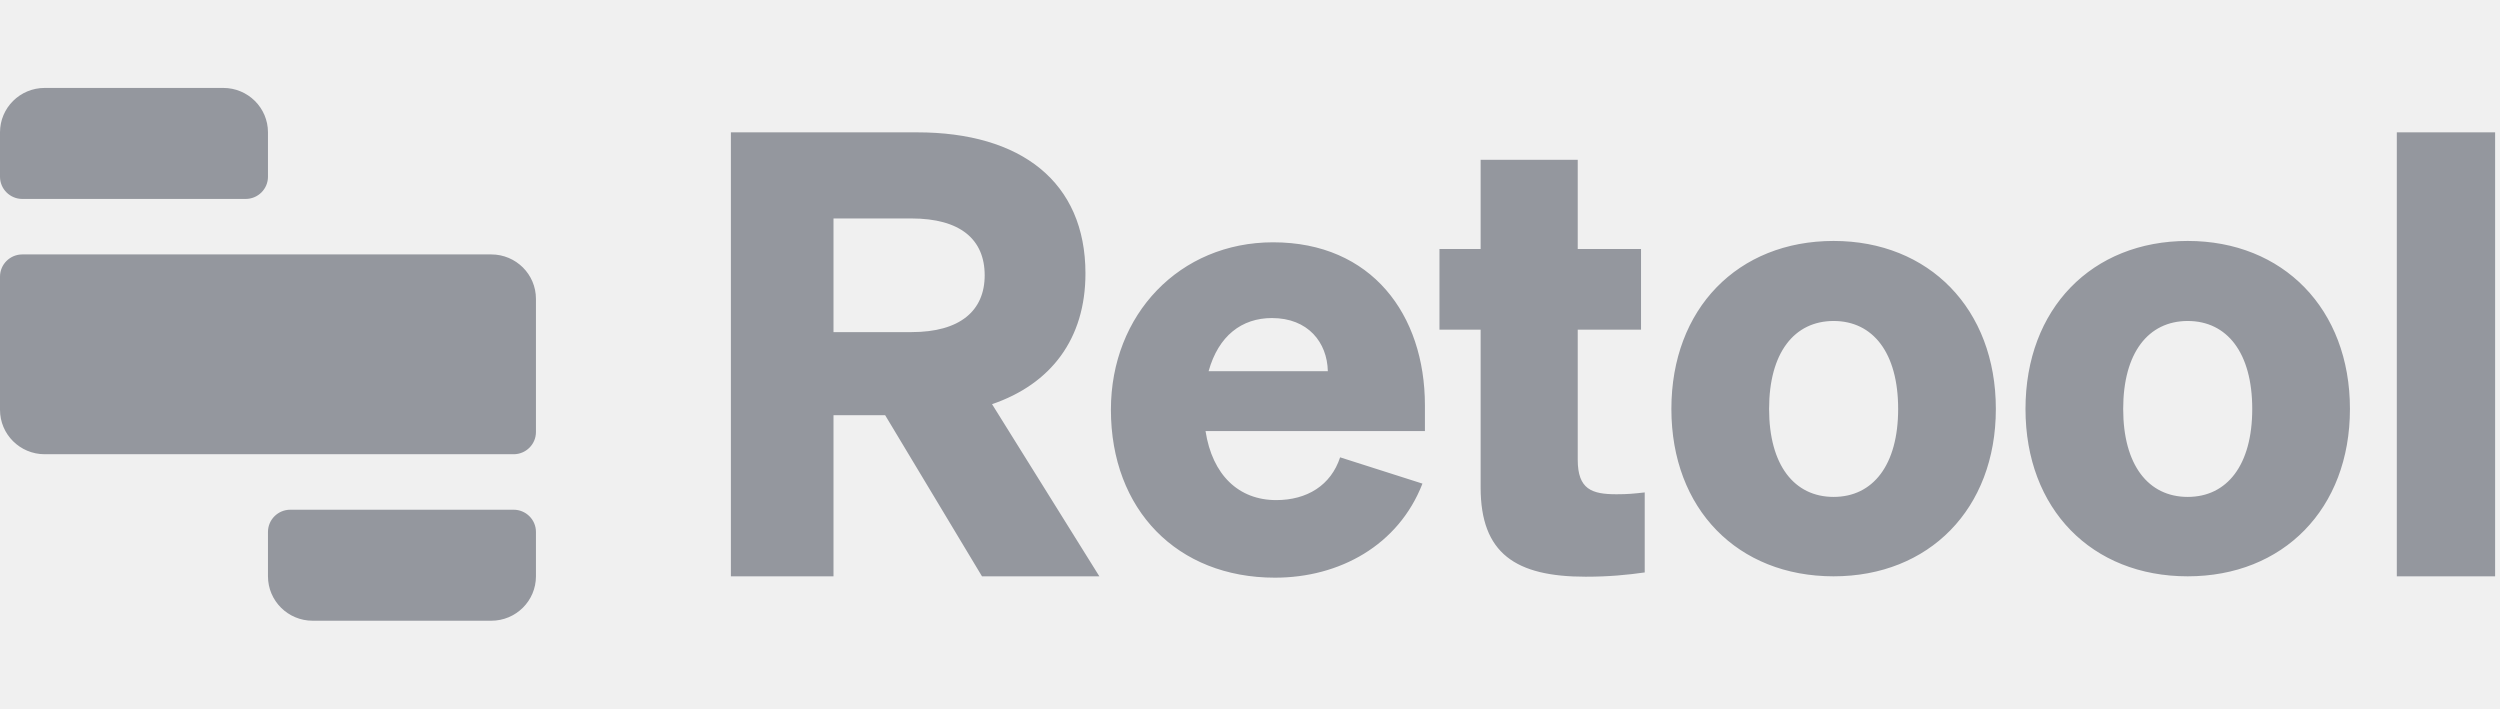
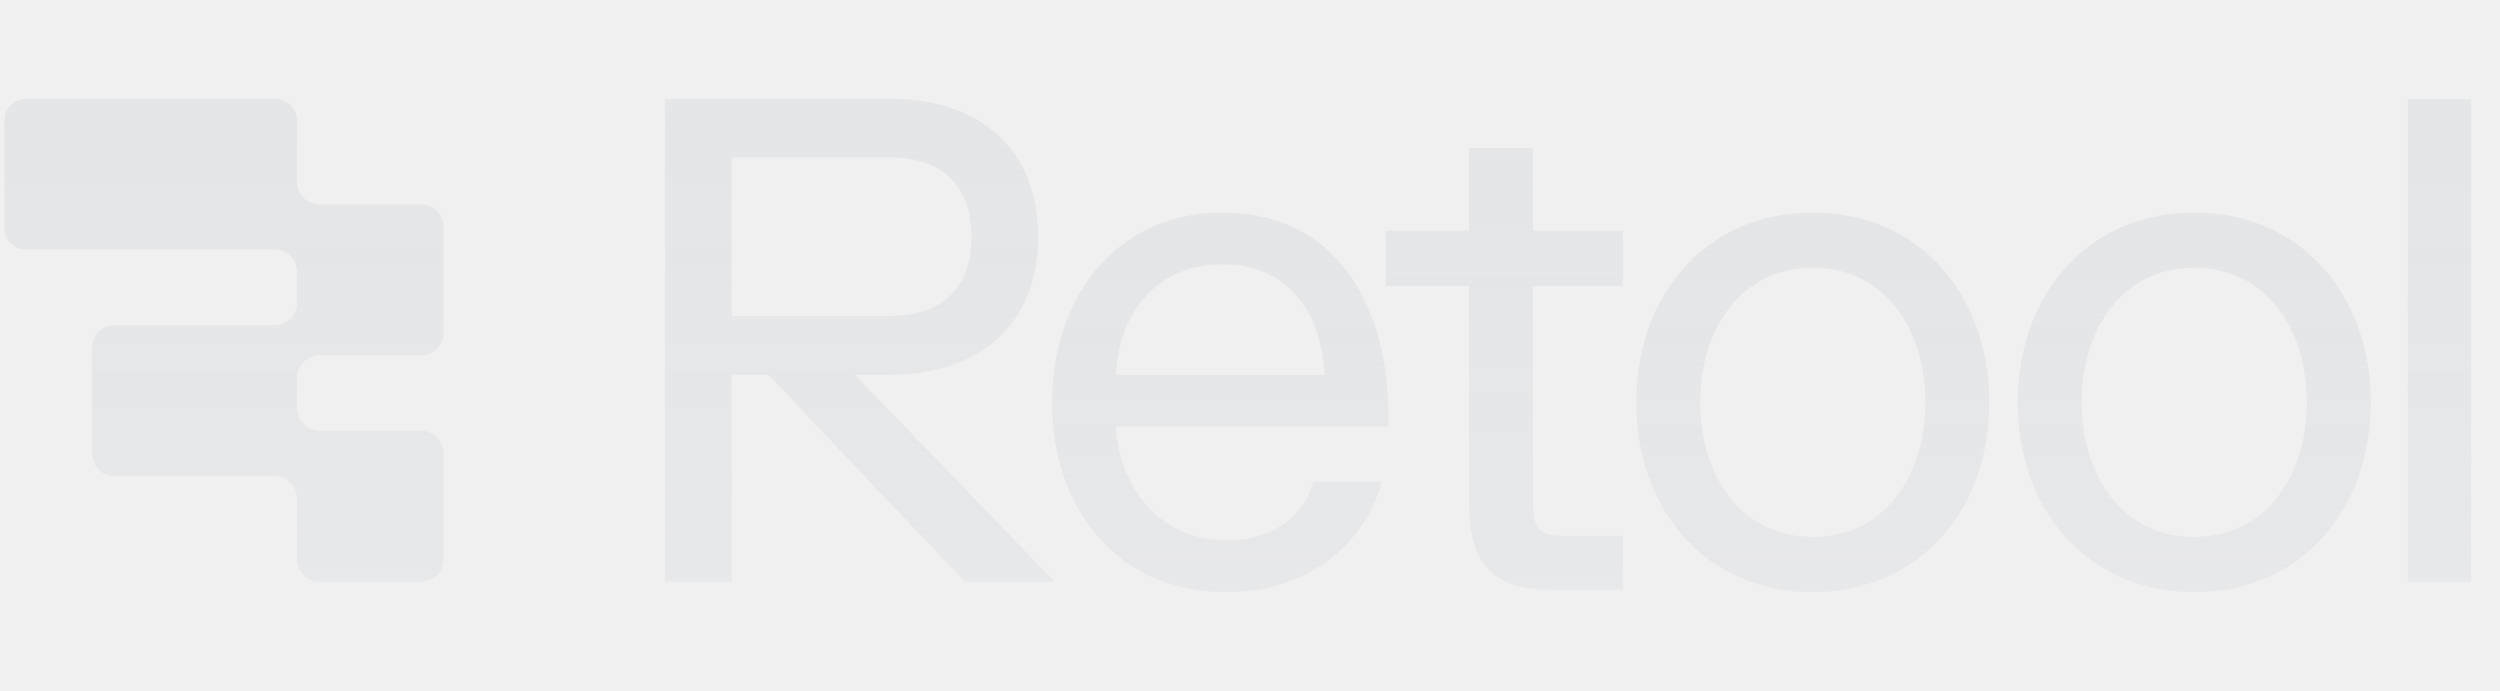
- <svg xmlns="http://www.w3.org/2000/svg" width="127" height="36" viewBox="0 0 127 36" fill="none">
-   <path fill-rule="evenodd" clip-rule="evenodd" d="M0 6.723C0 5.477 1.016 4.467 2.269 4.467H11.344C12.597 4.467 13.613 5.477 13.613 6.723V8.978C13.613 9.601 13.105 10.106 12.479 10.106H1.134C0.508 10.106 0 9.601 0 8.978V6.723ZM13.613 27.022C13.613 26.399 14.121 25.894 14.748 25.894H26.092C26.718 25.894 27.226 26.399 27.226 27.022V29.277C27.226 30.523 26.211 31.533 24.957 31.533H15.882C14.629 31.533 13.613 30.523 13.613 29.277V27.022ZM1.134 12.925C0.508 12.925 0 13.43 0 14.053V20.819C0 22.065 1.016 23.075 2.269 23.075H26.092C26.718 23.075 27.226 22.57 27.226 21.947V15.181C27.226 13.935 26.211 12.925 24.957 12.925H1.134ZM42.342 21.091H44.965L49.885 29.277H55.847L50.396 20.532C53.393 19.508 55.141 17.212 55.141 13.892C55.141 9.237 51.864 6.723 46.588 6.723H37.129V29.277H42.342V21.091ZM42.342 16.871V11.098H46.307C48.773 11.098 50.022 12.154 50.022 13.985C50.022 15.784 48.773 16.871 46.307 16.871H42.342ZM72.261 24.567C71.044 27.701 68.047 29.346 64.769 29.346C59.805 29.346 56.434 25.901 56.434 20.812C56.434 15.971 59.93 12.309 64.675 12.309C69.67 12.309 72.386 15.971 72.386 20.595V21.898H61.241C61.585 24.132 62.927 25.405 64.831 25.405C66.392 25.405 67.609 24.66 68.078 23.232L72.261 24.567ZM67.454 18.857C67.422 17.398 66.455 16.157 64.613 16.157C63.083 16.157 61.897 17.057 61.397 18.857H67.454ZM75.216 24.766C75.216 28.118 76.996 29.297 80.555 29.297C81.741 29.297 82.678 29.204 83.552 29.08V25.015C82.99 25.077 82.709 25.108 82.116 25.108C80.867 25.108 80.149 24.86 80.149 23.357V16.747H83.364V12.65H80.149V8.119H75.216V12.65H73.125V16.747H75.216V24.766ZM93.148 12.24C97.987 12.24 101.389 15.685 101.389 20.774C101.389 25.864 97.987 29.277 93.148 29.277C88.278 29.277 84.906 25.864 84.906 20.774C84.906 15.685 88.278 12.24 93.148 12.24ZM93.148 16.306C91.15 16.306 89.87 17.919 89.87 20.774C89.87 23.629 91.15 25.243 93.148 25.243C95.146 25.243 96.426 23.629 96.426 20.774C96.426 17.919 95.146 16.306 93.148 16.306ZM119.377 20.774C119.377 15.685 115.975 12.24 111.136 12.24C106.266 12.24 102.895 15.685 102.895 20.774C102.895 25.864 106.266 29.277 111.136 29.277C115.975 29.277 119.377 25.864 119.377 20.774ZM107.858 20.774C107.858 17.919 109.138 16.306 111.136 16.306C113.134 16.306 114.414 17.919 114.414 20.774C114.414 23.629 113.134 25.243 111.136 25.243C109.138 25.243 107.858 23.629 107.858 20.774ZM121.758 6.723H126.752V29.277H121.758V6.723Z" fill="#94979E" />
+ <svg xmlns="http://www.w3.org/2000/svg" width="152" height="42" viewBox="0 0 152 42" fill="none">
+   <g clip-path="url(#clip0_1598_216)">
+     <mask id="mask0_1598_216" style="mask-type:luminance" maskUnits="userSpaceOnUse" x="0" y="6" width="151" height="30">
+       <path d="M150.25 6H0.25V36H150.25V6Z" fill="white" />
+     </mask>
+     <g mask="url(#mask0_1598_216)">
+       <path d="M64.127 35.371H58.66L46.712 22.783H44.484V35.371H40.434V6H54.002C59.713 6 63.115 9.147 63.115 14.392C63.115 19.637 59.713 22.783 54.002 22.783H51.977L64.127 35.371ZM59.065 14.392C59.065 11.413 57.444 9.566 54.002 9.566H44.484V19.217H54.002C57.444 19.217 59.065 17.371 59.065 14.392Z" fill="url(#paint0_linear_1598_216)" />
+       <path d="M74.497 36.003C68.017 36.003 63.967 31.01 63.967 24.465C63.967 17.919 68.017 12.926 74.295 12.926C79.358 12.926 82.396 15.863 83.732 20.227C84.218 21.863 84.421 23.667 84.421 25.514V25.933H67.855C67.977 29.458 70.488 32.856 74.497 32.856C77.94 32.856 79.52 30.8 79.844 29.29H84.016C83.044 32.856 79.803 36.003 74.497 36.003ZM67.855 22.786H80.532C80.33 19.01 78.386 16.073 74.295 16.073C70.204 16.073 67.977 19.22 67.855 22.786Z" fill="url(#paint1_linear_1598_216)" />
+       <path d="M84.252 17.392V14.035H89.315V9H93.203V14.035H98.671V17.392H93.203V30.608C93.203 32.077 93.608 32.581 95.025 32.581H98.671V35.853H94.215C90.53 35.853 89.315 33.965 89.315 30.608V17.392H84.252Z" fill="url(#paint2_linear_1598_216)" />
+       <path d="M110.218 12.926C116.698 12.926 120.951 17.919 120.951 24.465C120.951 31.01 116.698 36.003 110.218 36.003C103.737 36.003 99.484 31.01 99.484 24.465C99.484 17.919 103.737 12.926 110.218 12.926ZM110.218 16.283C105.803 16.283 103.373 20.059 103.373 24.465C103.373 28.87 105.803 32.646 110.218 32.646C114.632 32.646 117.062 28.87 117.062 24.465C117.062 20.059 114.632 16.283 110.218 16.283Z" fill="url(#paint3_linear_1598_216)" />
+       <path d="M133.41 12.926C139.891 12.926 144.144 17.919 144.144 24.465C144.144 31.01 139.891 36.003 133.41 36.003C126.93 36.003 122.678 31.01 122.678 24.465C122.678 17.919 126.93 12.926 133.41 12.926ZM133.41 16.283C128.996 16.283 126.565 20.059 126.565 24.465C126.565 28.87 128.996 32.646 133.41 32.646C137.825 32.646 140.256 28.87 140.256 24.465C140.256 20.059 137.825 16.283 133.41 16.283Z" fill="url(#paint4_linear_1598_216)" />
+       <path d="M150.283 6V35.371H146.395V6H150.283Z" fill="url(#paint5_linear_1598_216)" />
+       <path d="M18.061 7.377C18.061 6.616 17.463 6 16.725 6H1.586C0.848 6 0.25 6.616 0.25 7.377V13.801C0.25 14.562 0.848 15.178 1.586 15.178H16.725C17.463 15.178 18.061 15.794 18.061 16.555V18.39C18.061 19.15 17.463 19.767 16.725 19.767H6.929C6.191 19.767 5.593 20.383 5.593 21.143V27.568C5.593 28.328 6.191 28.945 6.929 28.945H16.725C17.463 28.945 18.061 29.561 18.061 30.321V33.992C18.061 34.753 18.659 35.369 19.397 35.369H25.63C26.368 35.369 26.966 34.753 26.966 33.992V27.568C26.966 26.808 26.368 26.191 25.63 26.191H19.397C18.659 26.191 18.061 25.575 18.061 24.814V22.979C18.061 22.219 18.659 21.602 19.397 21.602H25.63C26.368 21.602 26.966 20.986 26.966 20.226V13.801C26.966 13.041 26.368 12.425 25.63 12.425H19.397C18.659 12.425 18.061 11.808 18.061 11.048V7.377Z" fill="url(#paint6_linear_1598_216)" />
+     </g>
+   </g>
+   <defs>
+     <linearGradient id="paint0_linear_1598_216" x1="52.34" y1="3.063" x2="52.34" y2="37.941" gradientUnits="userSpaceOnUse">
+       <stop stop-color="#E4E5E7" />
+       <stop offset="1" stop-color="#E4E5E7" stop-opacity="0.7" />
+     </linearGradient>
+     <linearGradient id="paint1_linear_1598_216" x1="74.246" y1="10.618" x2="74.246" y2="38.022" gradientUnits="userSpaceOnUse">
+       <stop stop-color="#E4E5E7" />
+       <stop offset="1" stop-color="#E4E5E7" stop-opacity="0.7" />
+     </linearGradient>
+     <linearGradient id="paint2_linear_1598_216" x1="91.498" y1="6.315" x2="91.498" y2="38.203" gradientUnits="userSpaceOnUse">
+       <stop stop-color="#E4E5E7" />
+       <stop offset="1" stop-color="#E4E5E7" stop-opacity="0.7" />
+     </linearGradient>
+     <linearGradient id="paint3_linear_1598_216" x1="110.272" y1="10.618" x2="110.272" y2="38.022" gradientUnits="userSpaceOnUse">
+       <stop stop-color="#E4E5E7" />
+       <stop offset="1" stop-color="#E4E5E7" stop-opacity="0.7" />
+     </linearGradient>
+     <linearGradient id="paint4_linear_1598_216" x1="133.465" y1="10.618" x2="133.465" y2="38.022" gradientUnits="userSpaceOnUse">
+       <stop stop-color="#E4E5E7" />
+       <stop offset="1" stop-color="#E4E5E7" stop-opacity="0.7" />
+     </linearGradient>
+     <linearGradient id="paint5_linear_1598_216" x1="148.349" y1="3.063" x2="148.348" y2="37.941" gradientUnits="userSpaceOnUse">
+       <stop stop-color="#E4E5E7" />
+       <stop offset="1" stop-color="#E4E5E7" stop-opacity="0.7" />
+     </linearGradient>
+     <linearGradient id="paint6_linear_1598_216" x1="13.676" y1="3.063" x2="13.676" y2="37.939" gradientUnits="userSpaceOnUse">
+       <stop stop-color="#E4E5E7" />
+       <stop offset="1" stop-color="#E4E5E7" stop-opacity="0.7" />
+     </linearGradient>
+     <clipPath id="clip0_1598_216">
+       <rect width="151" height="42" fill="white" transform="translate(0.25)" />
+     </clipPath>
+   </defs>
</svg>
